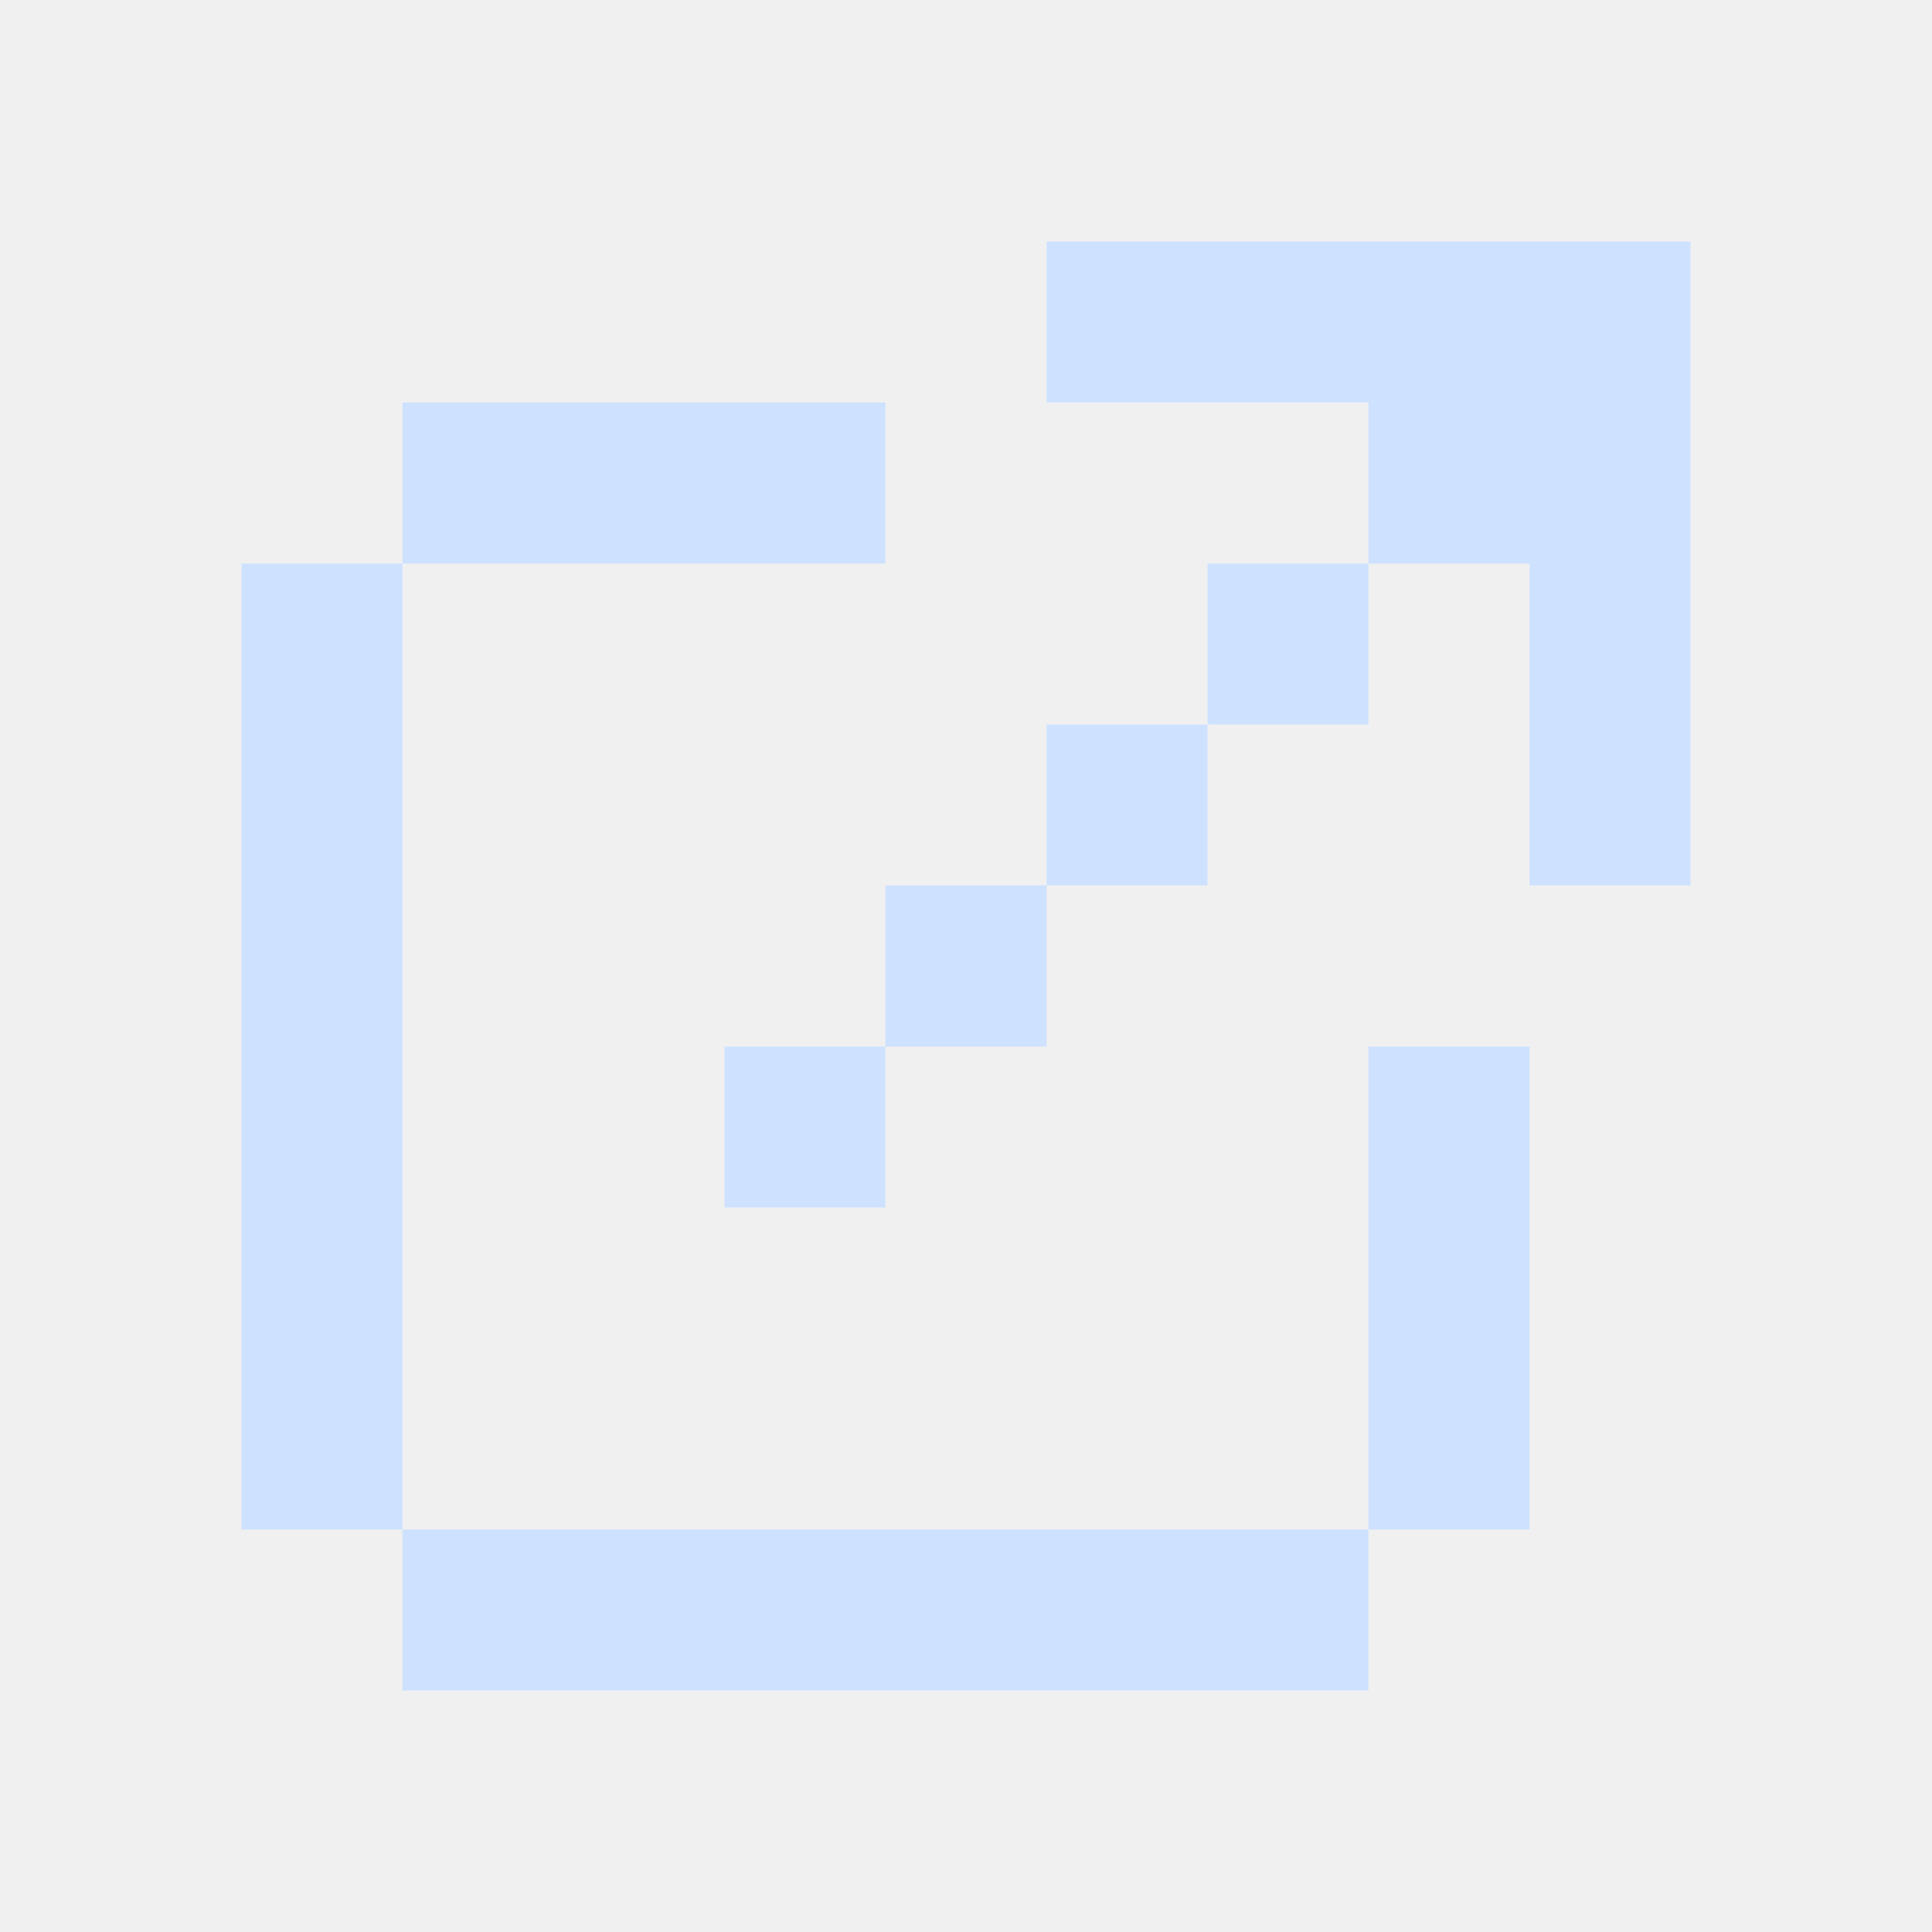
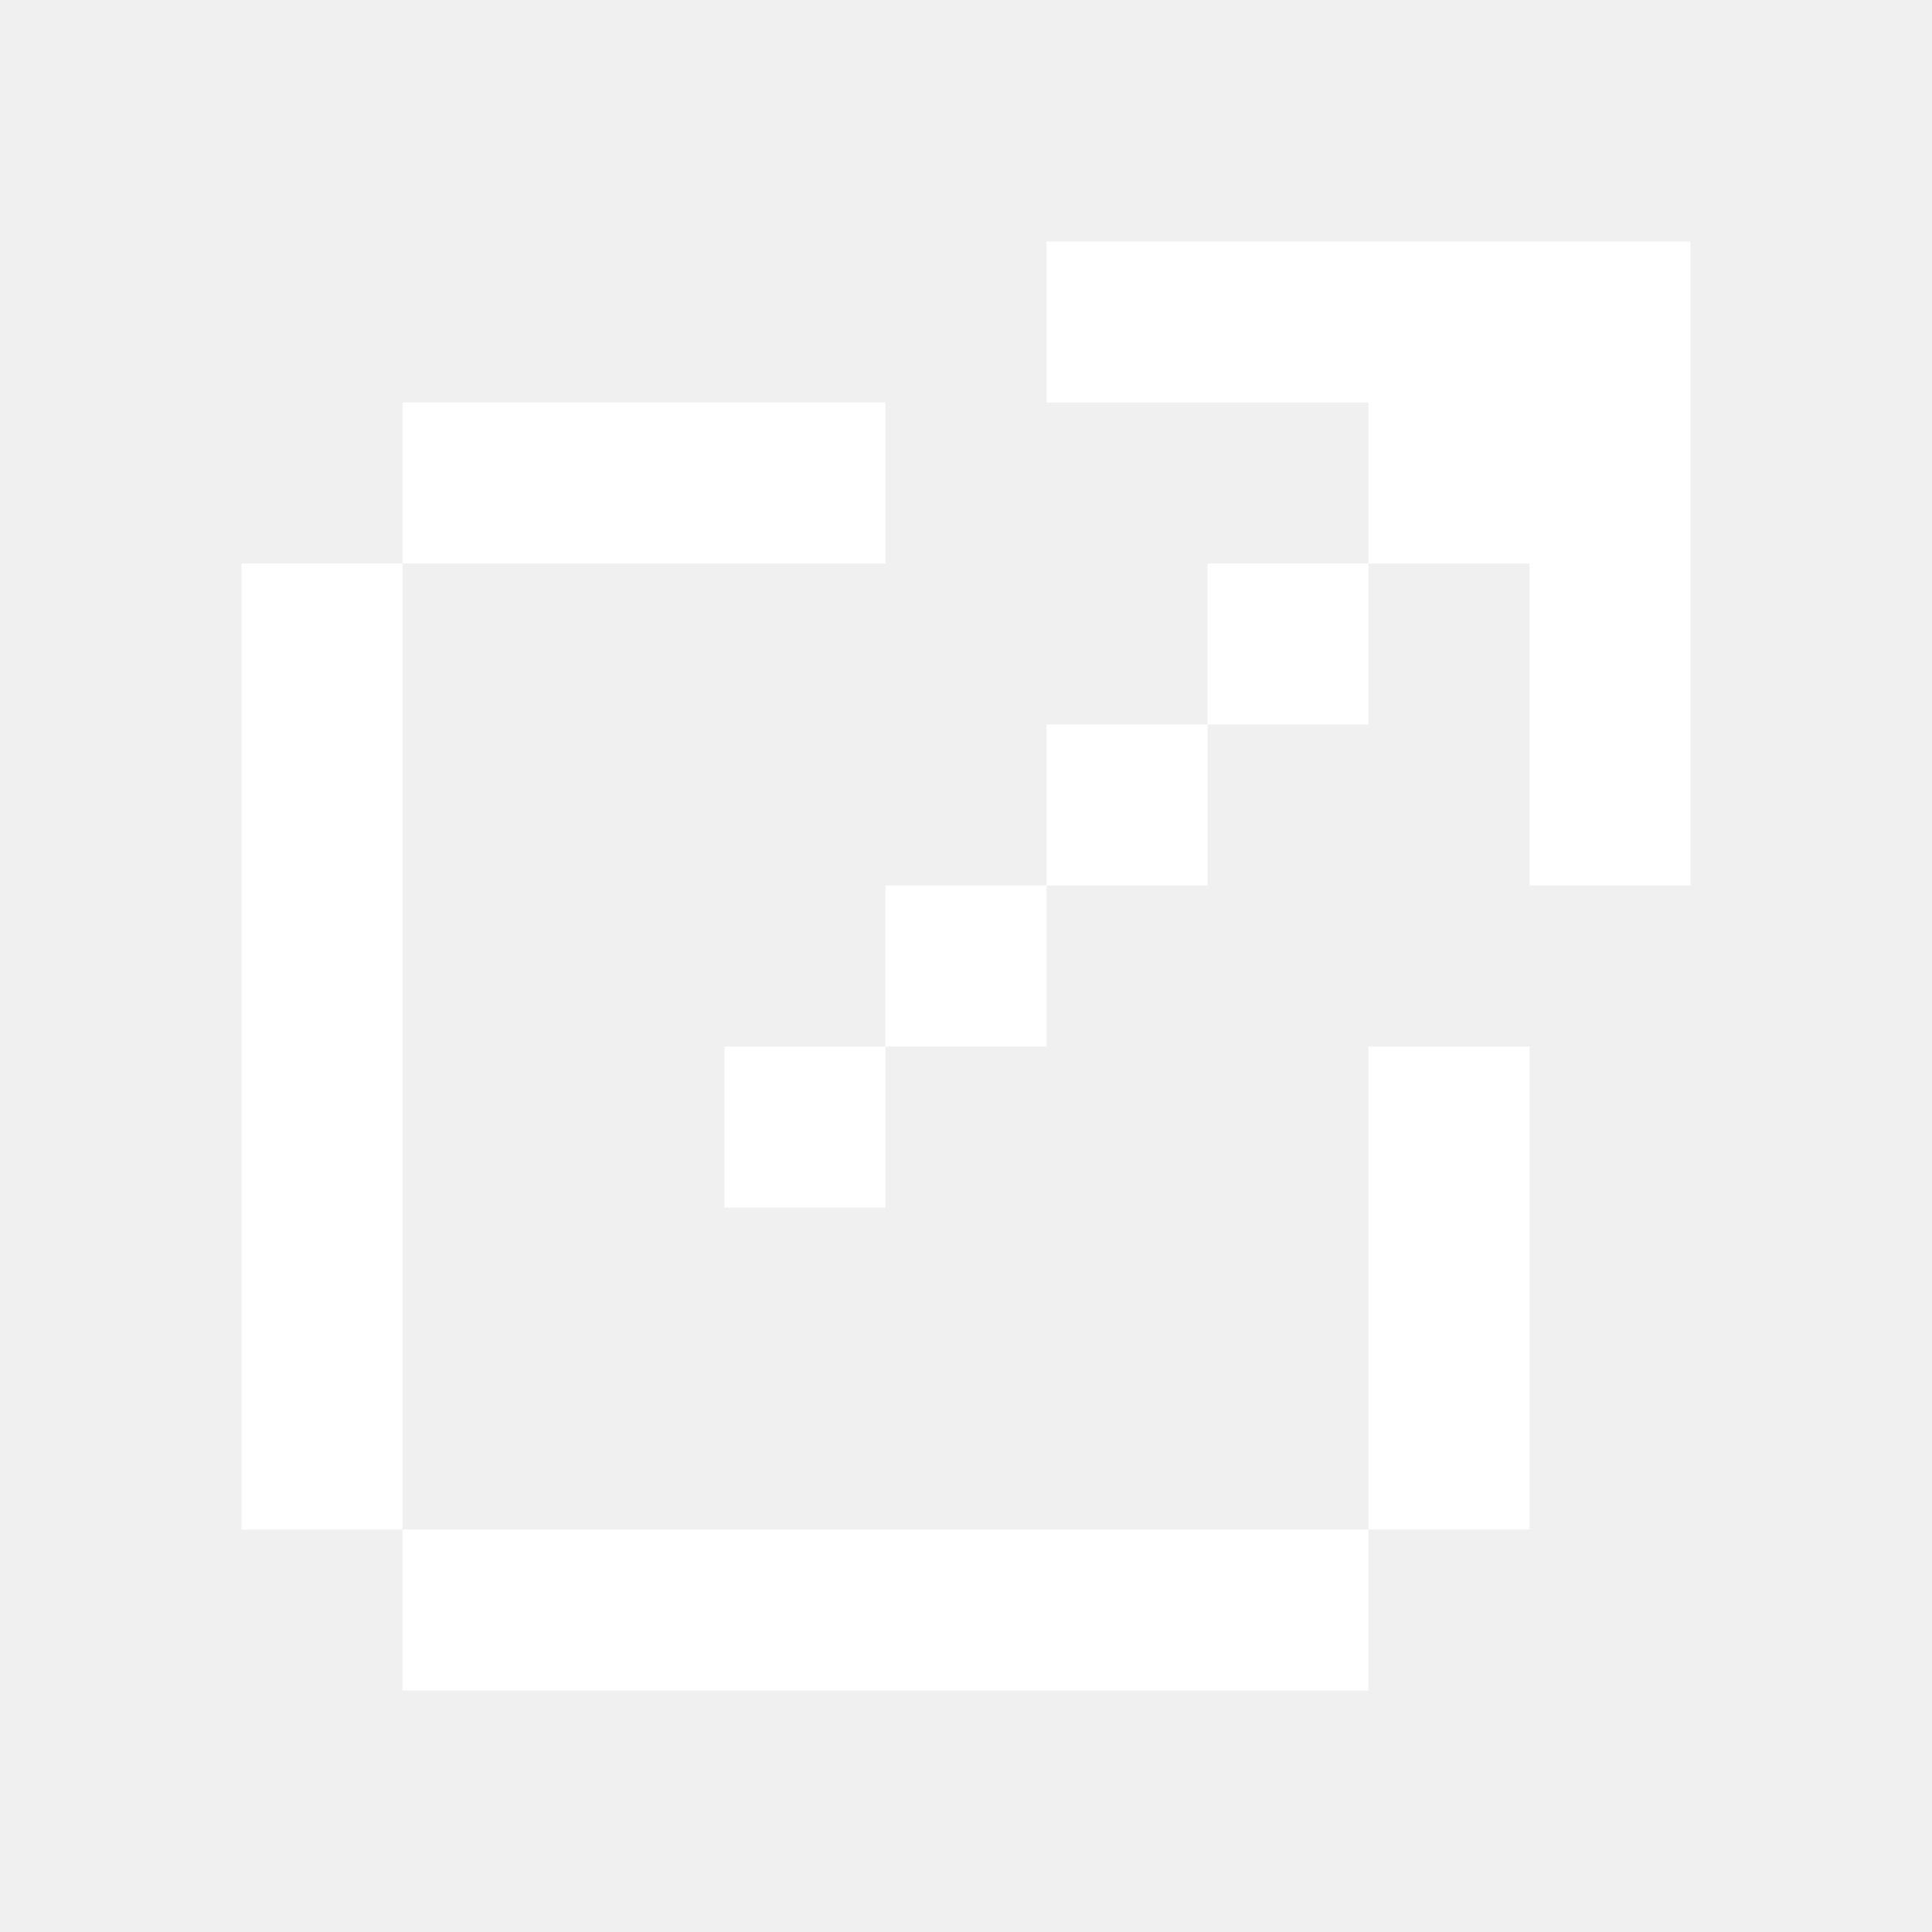
<svg xmlns="http://www.w3.org/2000/svg" width="16" height="16" viewBox="0 0 16 16" fill="none">
-   <path d="M11.333 14H3.333V12.667H11.333V14ZM3.333 12.667H2V4.667H3.333V12.667ZM12.667 12.667H11.333V8.667H12.667V12.667ZM7.333 10H6V8.667H7.333V10ZM8.667 8.667H7.333V7.333H8.667V8.667ZM10 7.333H8.667V6H10V7.333ZM14 7.333H12.667V4.667H11.333V3.333H8.667V2H14V7.333ZM11.333 6H10V4.667H11.333V6ZM7.333 4.667H3.333V3.333H7.333V4.667Z" fill="#CEE2FF" />
+   <path d="M11.333 14H3.333V12.667H11.333V14ZM3.333 12.667H2V4.667H3.333V12.667ZM12.667 12.667H11.333V8.667H12.667V12.667ZM7.333 10H6V8.667H7.333V10ZM8.667 8.667H7.333V7.333H8.667V8.667ZM10 7.333H8.667V6H10V7.333ZM14 7.333H12.667V4.667H11.333V3.333H8.667V2H14V7.333ZM11.333 6H10V4.667H11.333V6ZM7.333 4.667H3.333V3.333H7.333V4.667Z" fill="#FFFFFF" />
</svg>
